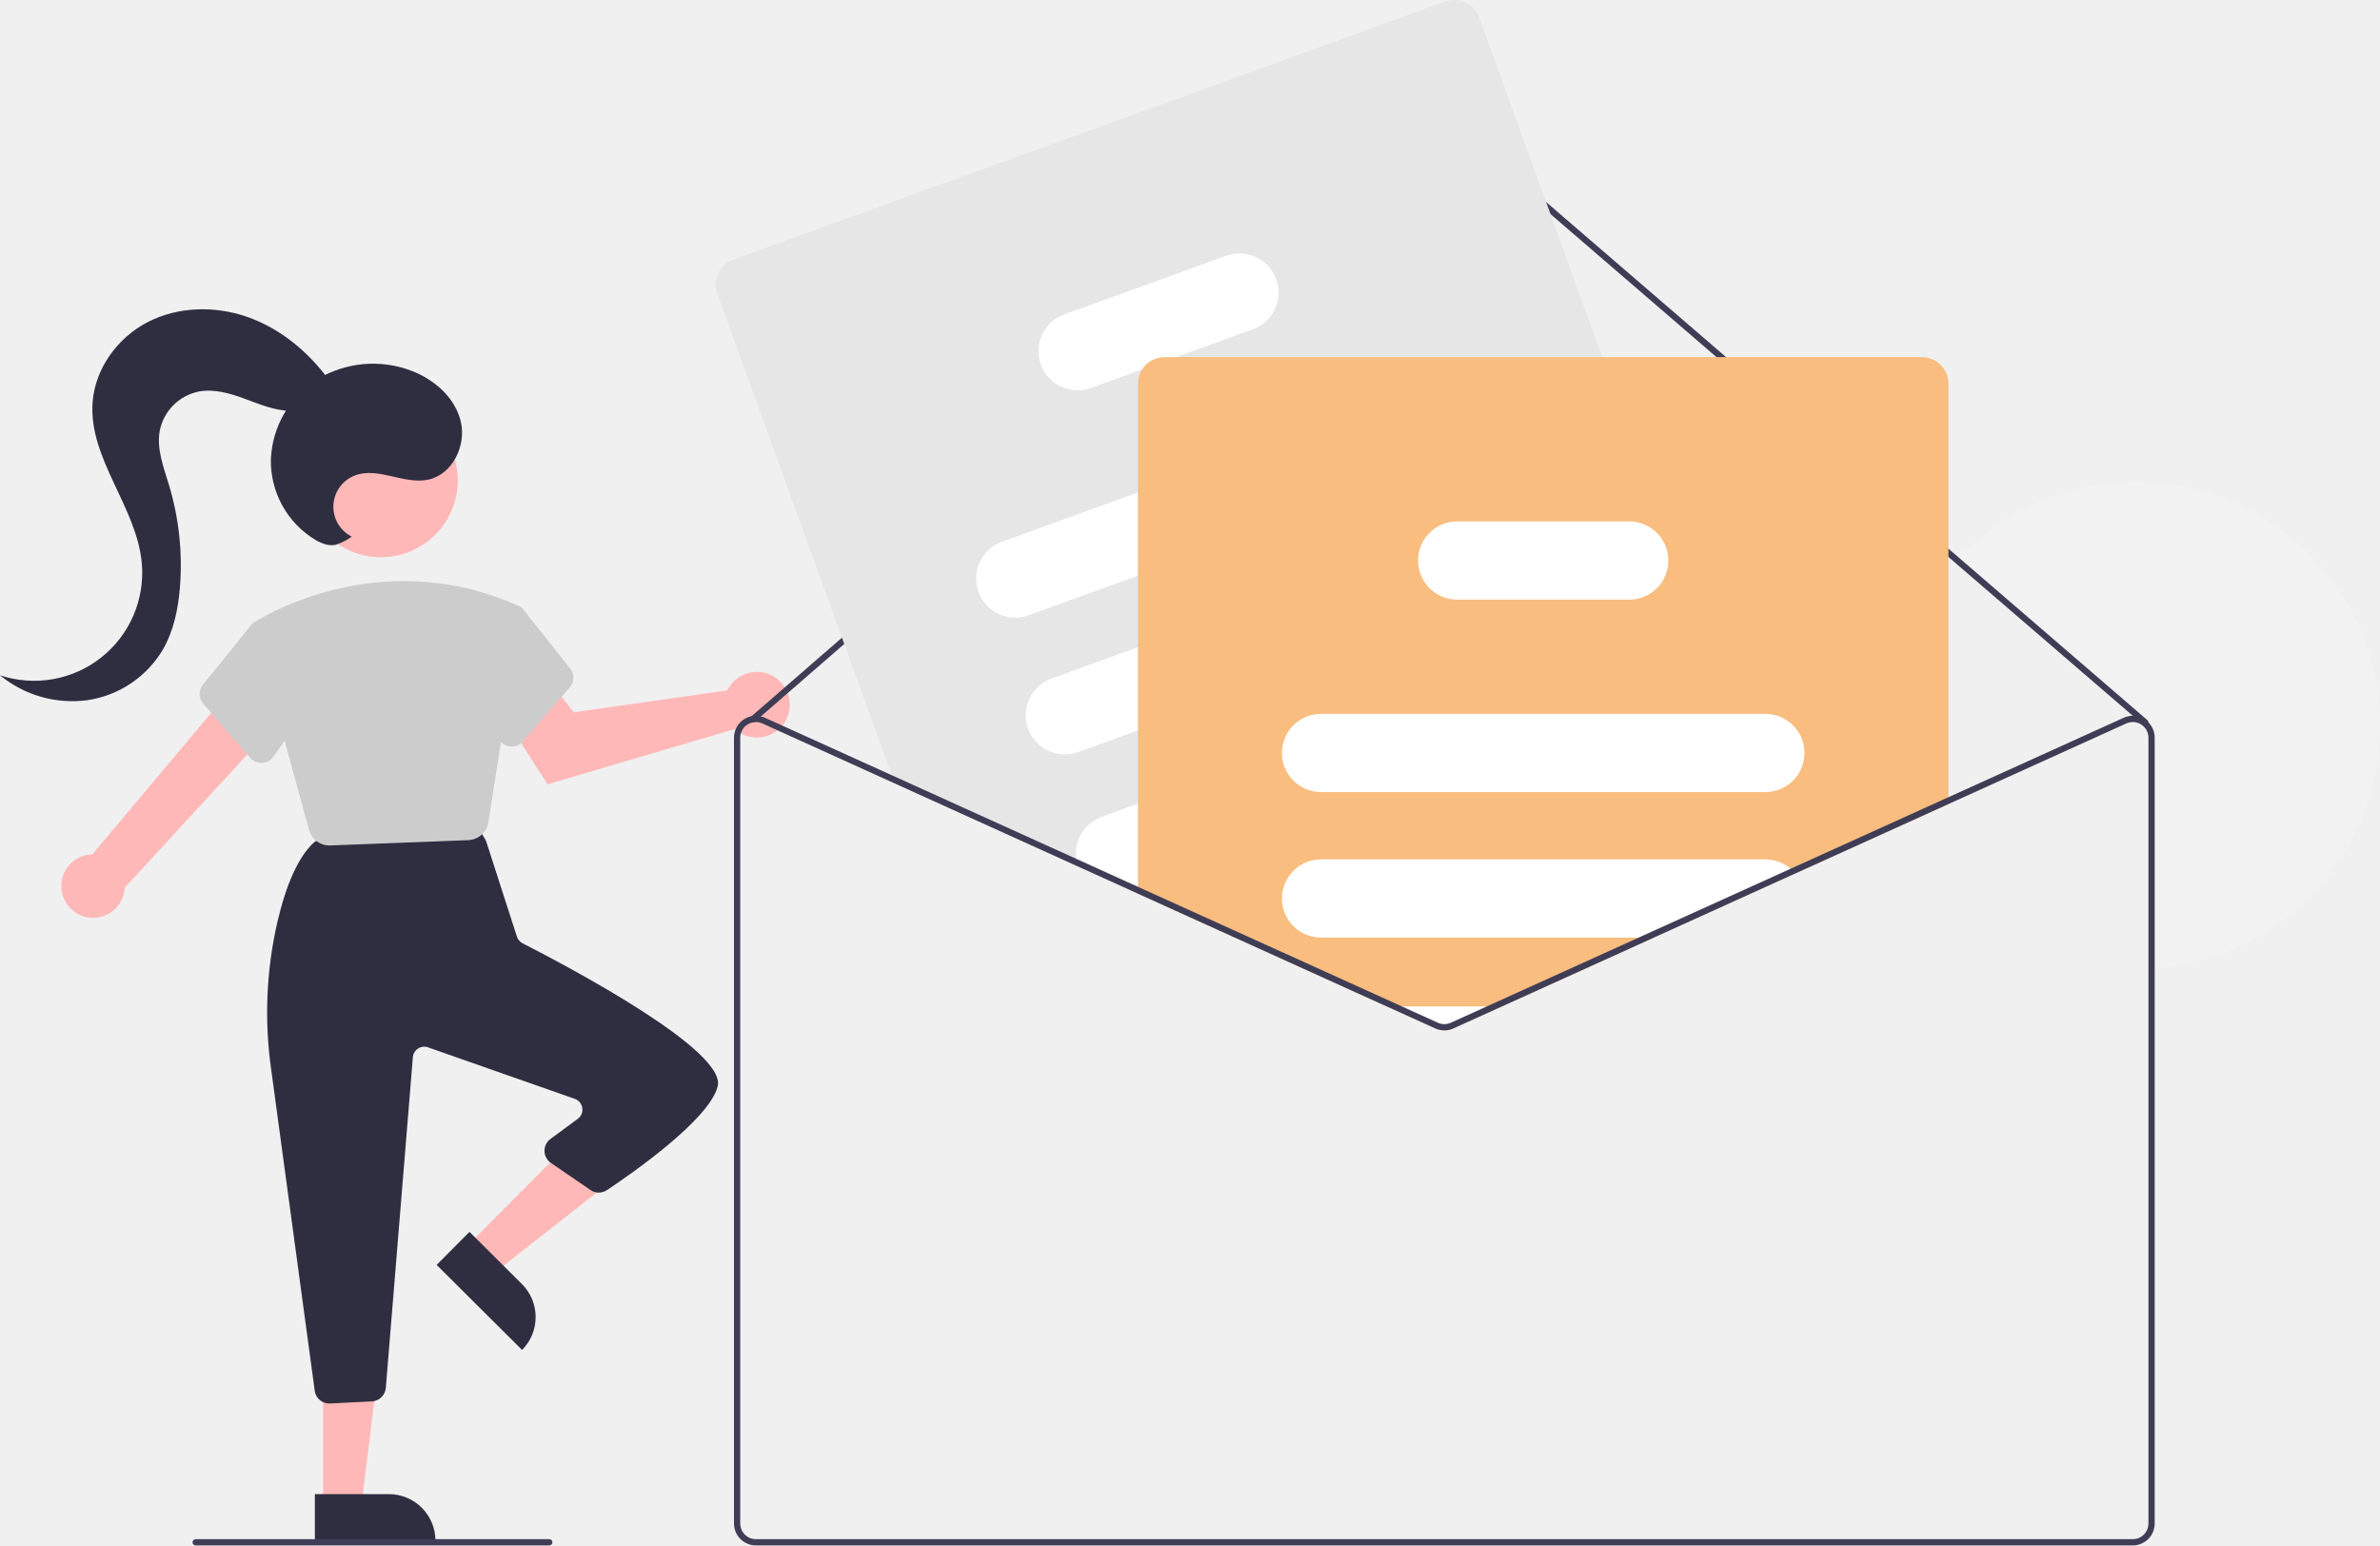
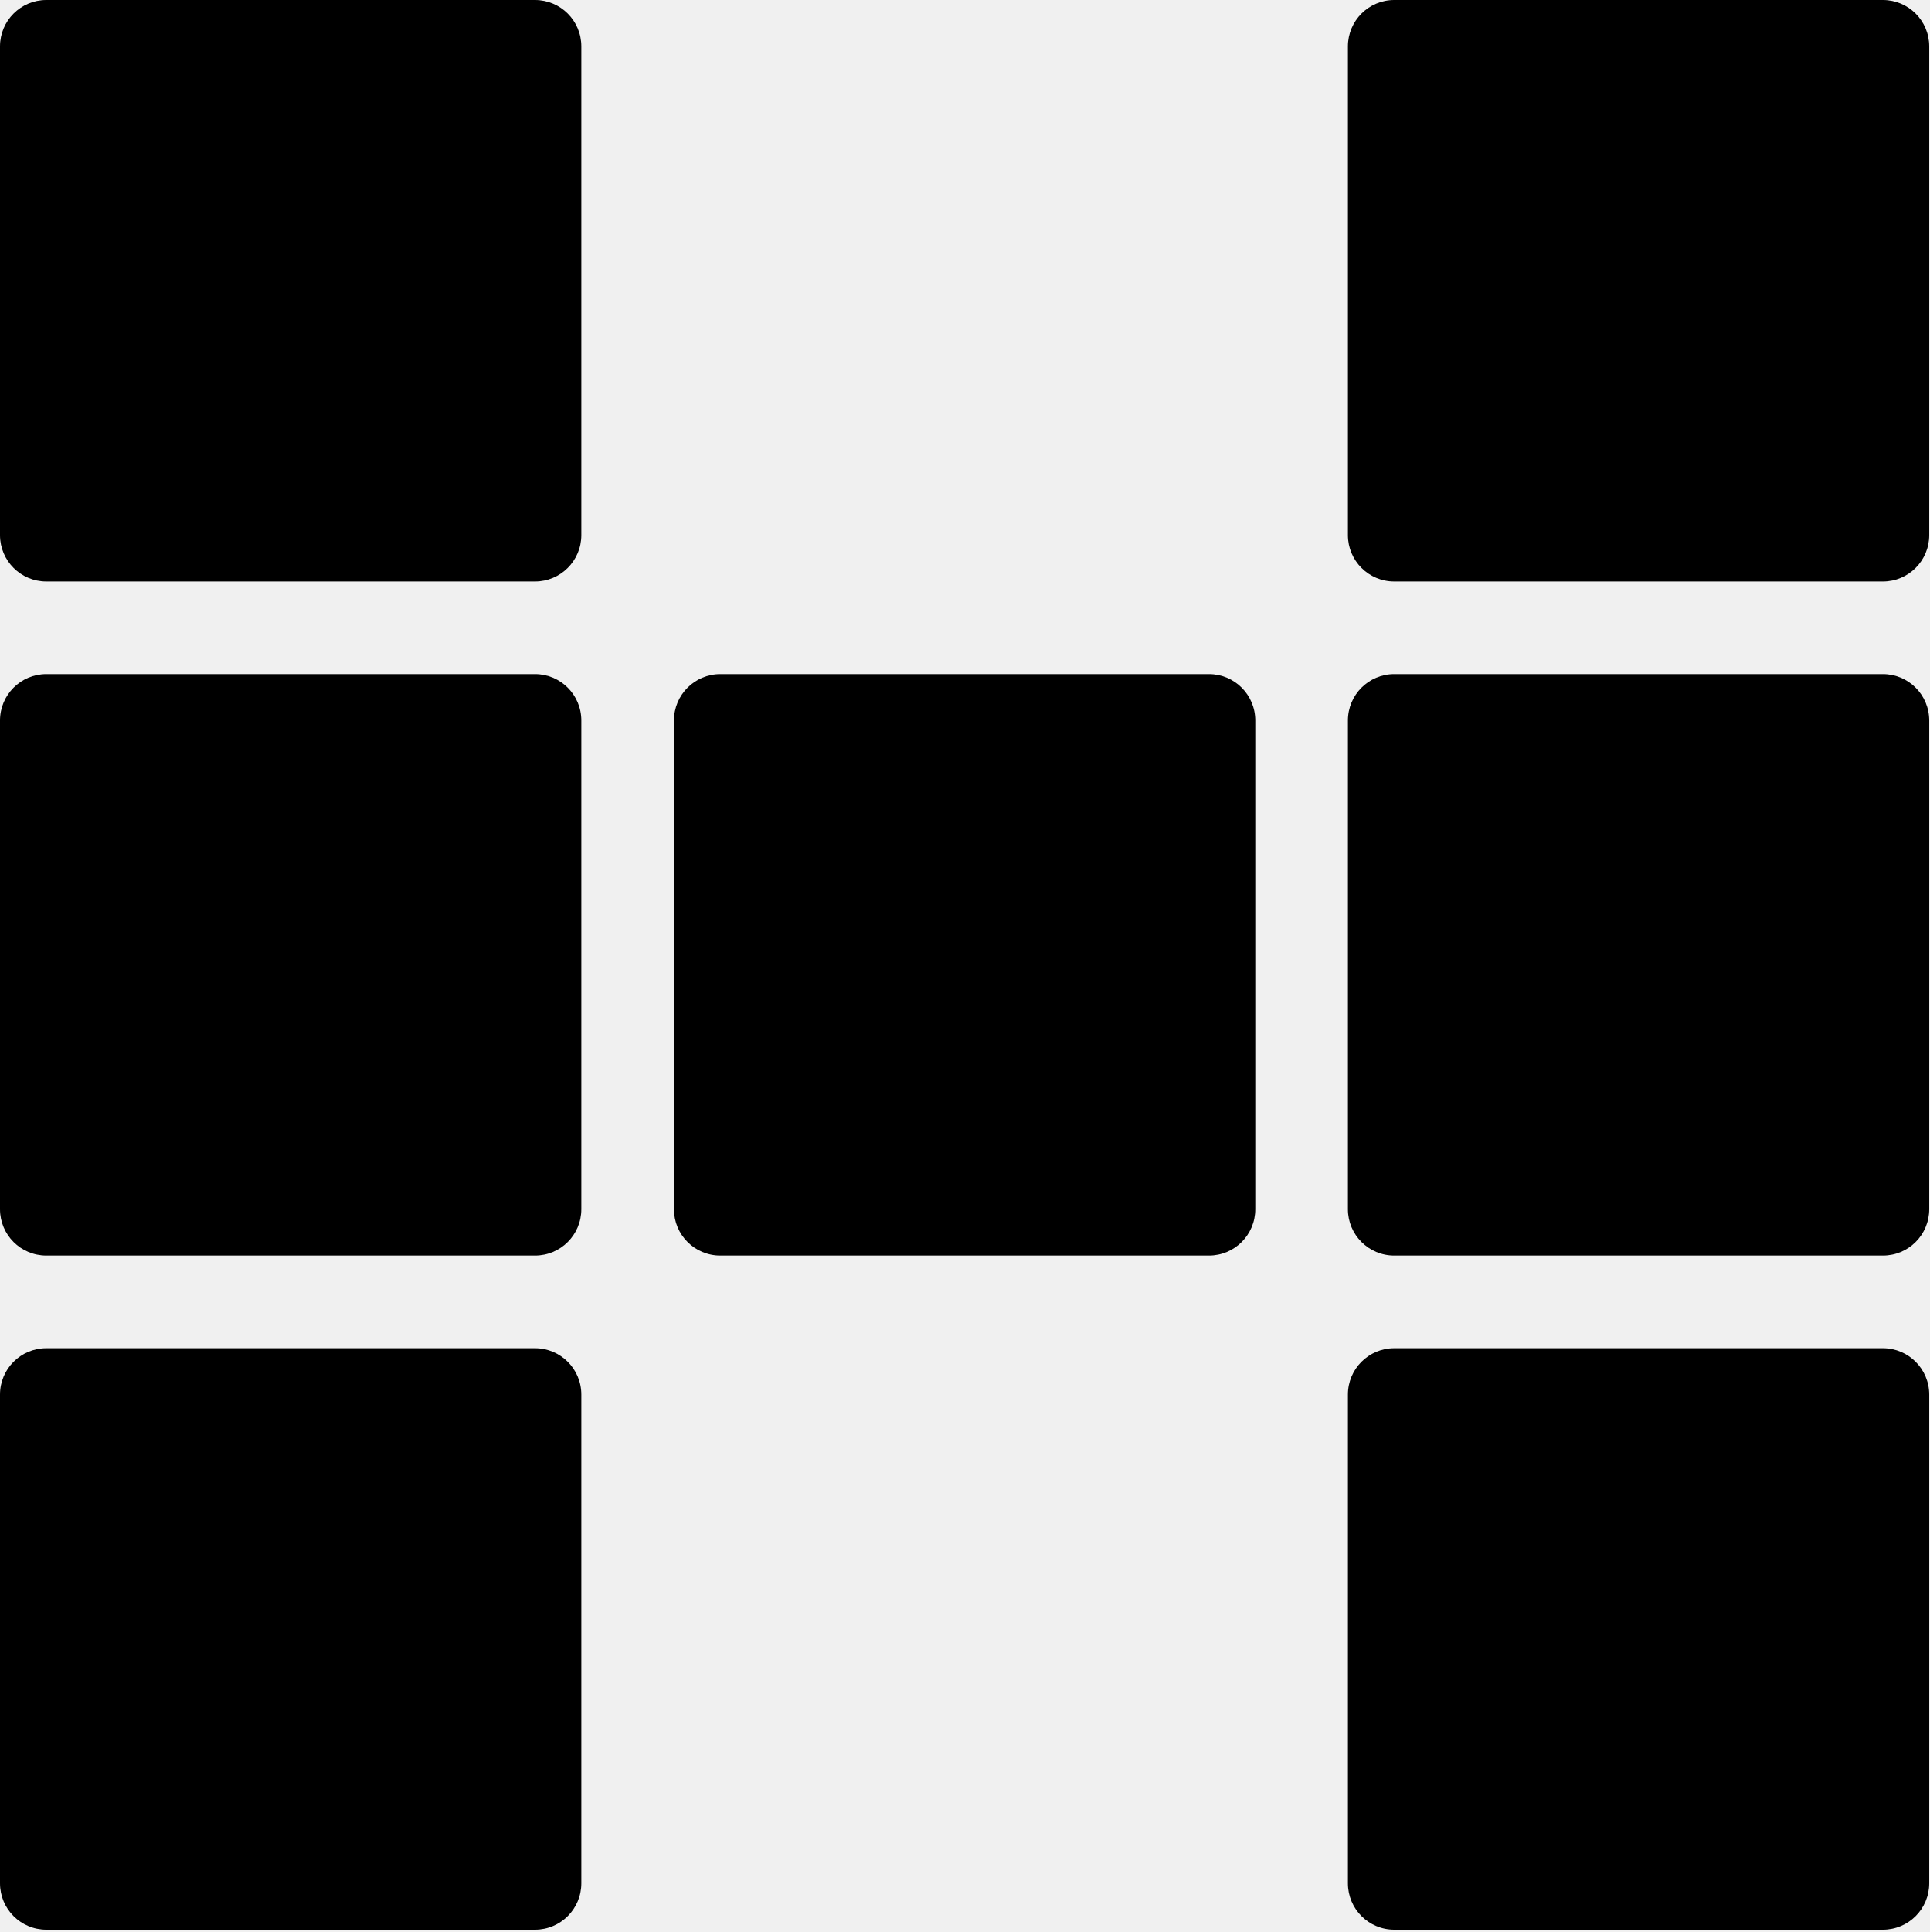
- <svg xmlns="http://www.w3.org/2000/svg" data-name="Layer 1" width="760.554" height="493.87" viewBox="0 0 760.554 493.87">
-   <path d="M980.277,434.935a77.996,77.996,0,0,1-72,77.77c-.66.05-1.33.1-2,.13v-74.03a4.959,4.959,0,0,0-1.84-3.86,1.247,1.247,0,0,0-.22-.18,1.861,1.861,0,0,0-.23-.16,5.001,5.001,0,0,0-4.77-.35l-.83-1.82a7.007,7.007,0,0,1,2.89-.63l-56.96-49.07c.44-.5.9-.99,1.36-1.48a78.007,78.007,0,0,1,134.6,53.68Z" transform="translate(-219.7232 -203.0649)" fill="#f2f2f2" />
-   <path d="M239.501,488.121a10.087,10.087,0,0,1,9.73-12.023l44.962-53.523,11.225,14.352-45.823,49.812a10.142,10.142,0,0,1-20.095,1.382Z" transform="translate(-219.7232 -203.0649)" fill="#ffb8b8" />
-   <path d="M453.01,422.243a10.527,10.527,0,0,0-.832,1.433l-49.094,7.018-7.455-9.465-15.754,9.384,14.809,23.089,59.875-17.65A10.496,10.496,0,1,0,453.01,422.243Z" transform="translate(-219.7232 -203.0649)" fill="#ffb8b8" />
-   <polygon points="149.426 398.009 158.114 406.659 195.614 377.267 182.792 364.5 149.426 398.009" fill="#ffb8b8" />
-   <path d="M358.894,608.163h38.531a0,0,0,0,1,0,0v14.887a0,0,0,0,1,0,0H373.781a14.887,14.887,0,0,1-14.887-14.887v0A0,0,0,0,1,358.894,608.163Z" transform="translate(-7.95298 1115.599) rotate(-135.1232)" fill="#2f2e41" />
-   <polygon points="103.246 480.98 115.506 480.98 121.338 433.692 103.244 433.692 103.246 480.98" fill="#ffb8b8" />
-   <path d="M320.342,680.541h38.531a0,0,0,0,1,0,0v14.887a0,0,0,0,1,0,0H335.229a14.887,14.887,0,0,1-14.887-14.887v0A0,0,0,0,1,320.342,680.541Z" transform="translate(459.523 1172.889) rotate(179.9974)" fill="#2f2e41" />
-   <path d="M320.304,647.522l-13.964-102.987a128.95,128.95,0,0,1,2.001-46.716c2.866-12.312,6.737-20.84,11.507-25.347a4.718,4.718,0,0,1,2.743-1.253l46.106-4.803a4.706,4.706,0,0,1,4.51,2.254l1.516,2.526a4.698,4.698,0,0,1,.442.974l9.748,30.22a3.616,3.616,0,0,0,1.808,2.126c15.348,7.836,65.203,34.288,62.35,45.7-2.681,10.723-27.779,28.11-35.408,33.183a4.661,4.661,0,0,1-5.24-.04L395.761,574.695a4.693,4.693,0,0,1-.134-7.651l8.733-6.434a3.651,3.651,0,0,0-.957-6.384l-46.898-16.456a3.65,3.65,0,0,0-4.846,3.147l-8.647,105.688a4.705,4.705,0,0,1-4.443,4.304l-13.379.669c-.081.004-.162.006-.243.006A4.663,4.663,0,0,1,320.304,647.522Z" transform="translate(-219.7232 -203.0649)" fill="#2f2e41" />
-   <circle cx="121.726" cy="153.524" r="24.561" fill="#ffb8b8" />
-   <path d="M318.477,468.265l-18.079-65.965.31-.209c.388-.262,39.356-25.993,84.98-5.257l.827.475L375.802,465.776a6.786,6.786,0,0,1-6.444,5.777L325.275,473.248c-.089.003-.177.005-.266.005A6.751,6.751,0,0,1,318.477,468.265Z" transform="translate(-219.7232 -203.0649)" fill="#ccc" />
-   <path d="M299.71,445.244l-15.057-17.315a4.686,4.686,0,0,1-.106-6.032l15.741-19.445,12.083,3.296,6.406,22.422-11.681,16.687a4.665,4.665,0,0,1-3.599,1.995c-.084.004-.168.006-.252.006A4.66,4.66,0,0,1,299.71,445.244Z" transform="translate(-219.7232 -203.0649)" fill="#ccc" />
-   <path d="M382.975,441.637a4.665,4.665,0,0,1-3.599-1.995l-11.681-16.687,5.618-23.602,11.125-3.034,2.076.991,15.41,19.374a4.686,4.686,0,0,1-.106,6.032l-15.057,17.315a4.66,4.66,0,0,1-3.535,1.613C383.143,441.643,383.059,441.641,382.975,441.637Z" transform="translate(-219.7232 -203.0649)" fill="#ccc" />
-   <path d="M906.277,433.905a.98.98,0,0,1-.24.68 1.0 1,0,0,1-1.41.11l-3.35-2.89-56.96-49.07L684.557,245.085a5.02,5.02,0,0,0-6.54.01l-215.14,186.91-1.94,1.68a.966.966,0,0,1-.25.16,1,1,0,0,1-.51.08,1.025,1.025,0,0,1-.65-.33.997.997,0,0,1,.09-1.41l.27-.24,216.82-188.36a7.047,7.047,0,0,1,9.16-.02l159.81,137.69,60.25,51.92A1.016,1.016,0,0,1,906.277,433.905Z" transform="translate(-219.7232 -203.0649)" fill="#3f3d56" />
-   <path d="M784.807,463.435l-2.63-7.24-9.06-25-19.52-53.83-21.82-60.17-39.35-108.53a8.516,8.516,0,0,0-10.89-5.09l-227.51,82.49a8.512,8.512,0,0,0-5.09,10.89l55.79,153.86.95,2.63,58.56,26.54,16.46,7.46,2.67,1.21,69.69,31.59,2.7-.98,45.71-16.57,68.95-25,9.29-3.37A8.518,8.518,0,0,0,784.807,463.435Z" transform="translate(-219.7232 -203.0649)" fill="#e6e6e6" />
-   <path d="M689.407,335.275a12.522,12.522,0,0,0-16.02-7.49l-90.02,32.65-43.47,15.76a12.498,12.498,0,1,0,8.52,23.5l34.95-12.67,98.55-35.73A12.522,12.522,0,0,0,689.407,335.275Z" transform="translate(-219.7232 -203.0649)" fill="#fff" />
-   <path d="M705.257,378.995a12.522,12.522,0,0,0-16.02-7.49l-15.25,5.53-90.62,32.86-27.62,10.01a12.503,12.503,0,0,0,8.52,23.51l19.1-6.93,114.4-41.48c.26-.09.51-.2.76-.31A12.498,12.498,0,0,0,705.257,378.995Z" transform="translate(-219.7232 -203.0649)" fill="#fff" />
-   <path d="M721.277,423.175a12.511,12.511,0,0,0-16.01-7.49l-42.77,15.51-33.11,12.01-46.02,16.68-11.6,4.21a12.527,12.527,0,0,0-8.13,13.42,12.365,12.365,0,0,0,.6,2.47l16.46,7.46,2.67-.97h.02l83.51-30.28,46.89-17a12.511,12.511,0,0,0,7.49-16.02Z" transform="translate(-219.7232 -203.0649)" fill="#fff" />
-   <path d="M627.547,292.295a12.522,12.522,0,0,0-16.02-7.49l-51.7,18.74a12.503,12.503,0,0,0,8.52,23.51l16.36-5.93,10.83-3.93,24.521-8.89A12.511,12.511,0,0,0,627.547,292.295Z" transform="translate(-219.7232 -203.0649)" fill="#fff" />
-   <path d="M833.867,317.195h-242a8.502,8.502,0,0,0-7.16,3.93,8.414,8.414,0,0,0-1.34,4.57v162.96l69.69,31.59,9.82,4.45,15.51,7.03a7.02,7.02,0,0,0,5.78,0l15.51-7.03,48.54-22,45.24-20.51,48.91-22.16v-134.33A8.505,8.505,0,0,0,833.867,317.195Z" transform="translate(-219.7232 -203.0649)" fill="#f8bd7f" />
-   <path d="M783.867,431.195h-142a12.497,12.497,0,0,0-12.48,12.01,4.011,4.011,0,0,0-.02.49,12.518,12.518,0,0,0,12.5,12.5h142a12.5,12.5,0,0,0,0-25Z" transform="translate(-219.7232 -203.0649)" fill="#fff" />
-   <path d="M791.957,480.675a12.411,12.411,0,0,0-8.09-2.98h-142a12.5,12.5,0,0,0,0,25H748.217l45.24-20.51A12.583,12.583,0,0,0,791.957,480.675Z" transform="translate(-219.7232 -203.0649)" fill="#fff" />
-   <path d="M662.877,524.695l15.51,7.03a7.02,7.02,0,0,0,5.78,0l15.51-7.03Z" transform="translate(-219.7232 -203.0649)" fill="#fff" />
-   <path d="M752.107,377.905a12.506,12.506,0,0,0-11.74-8.21h-55a12.509,12.509,0,0,0-11.38,7.34,12.358,12.358,0,0,0-1.12,5.16,12.518,12.518,0,0,0,12.5,12.5h55a12.499,12.499,0,0,0,11.74-16.79Z" transform="translate(-219.7232 -203.0649)" fill="#fff" />
-   <path d="M743.367,502.695l-48.54,22-11.49,5.21a5.016,5.016,0,0,1-4.12,0l-11.49-5.21h-4.85l15.51,7.03a7.02,7.02,0,0,0,5.78,0l15.51-7.03,48.54-22Zm0,0-48.54,22-11.49,5.21a5.016,5.016,0,0,1-4.12,0l-11.49-5.21h-4.85l15.51,7.03a7.02,7.02,0,0,0,5.78,0l15.51-7.03,48.54-22Zm0,0-48.54,22-11.49,5.21a5.016,5.016,0,0,1-4.12,0l-11.49-5.21h-4.85l15.51,7.03a7.02,7.02,0,0,0,5.78,0l15.51-7.03,48.54-22Zm162.91-68.79a7.638,7.638,0,0,0-1.21-.98,6.961,6.961,0,0,0-6.68-.49l-106.43,48.24-48.59,22.02-48.54,22-11.49,5.21a5.016,5.016,0,0,1-4.12,0l-11.49-5.21-11.97-5.43-72.37-32.79-.02-.01-19.73-8.95-58.91-26.7-40.56-18.38a6.107,6.107,0,0,0-1.29-.43,6.709,6.709,0,0,0-2.99-.06,7.017,7.017,0,0,0-5.61,6.86v251.13a7.008,7.008,0,0,0,7,7h440a7.008,7.008,0,0,0,7-7v-251.13A6.972,6.972,0,0,0,906.277,433.905Zm0,256.03a5.002,5.002,0,0,1-5,5h-440a5.002,5.002,0,0,1-5-5v-251.13a5.001,5.001,0,0,1,2.29-4.2,5.168,5.168,0,0,1,1.61-.68,4.511,4.511,0,0,1,.51-.08,3.898,3.898,0,0,1,.59-.04,4.97,4.97,0,0,1,2.06.45l42.34,19.19,58.56,26.54,16.46,7.46,2.67,1.21,69.69,31.59,9.82,4.45,15.51,7.03a7.02,7.02,0,0,0,5.78,0l15.51-7.03,48.54-22,45.24-20.51,105.76-47.93a5.001,5.001,0,0,1,4.77.35,1.861,1.861,0,0,1,.23.16,1.247,1.247,0,0,1,.22.18,4.959,4.959,0,0,1,1.84,3.86Zm-162.91-187.24-48.54,22-11.49,5.21a5.016,5.016,0,0,1-4.12,0l-11.49-5.21h-4.85l15.51,7.03a7.02,7.02,0,0,0,5.78,0l15.51-7.03,48.54-22Zm0,0-48.54,22-11.49,5.21a5.016,5.016,0,0,1-4.12,0l-11.49-5.21h-4.85l15.51,7.03a7.02,7.02,0,0,0,5.78,0l15.51-7.03,48.54-22Zm-162.67-15.25,2.67,1.21v-2.18Zm162.67,15.25-48.54,22-11.49,5.21a5.016,5.016,0,0,1-4.12,0l-11.49-5.21h-4.85l15.51,7.03a7.02,7.02,0,0,0,5.78,0l15.51-7.03,48.54-22Z" transform="translate(-219.7232 -203.0649)" fill="#3f3d56" />
-   <path d="M395.249,696.935h-113a1,1,0,0,1,0-2h113a1,1,0,1,1,0,2Z" transform="translate(-219.7232 -203.0649)" fill="#3f3d56" />
-   <path d="M332.111,374.55a10.702,10.702,0,0,1,.99-19.527c7.412-2.86,15.72,2.977,23.489,1.317,7.743-1.654,12.223-10.911,10.374-18.611s-8.575-13.499-15.993-16.268a34.48,34.48,0,0,0-29.741,2.726,31.751,31.751,0,0,0-14.945,25.634,29.437,29.437,0,0,0,14.244,25.791c1.975,1.138,4.273,2.052,6.494,1.54A18.1,18.1,0,0,0,332.111,374.55Z" transform="translate(-219.7232 -203.0649)" fill="#2f2e41" />
-   <path d="M324.152,323.589c-6.535-8.668-15.358-15.79-25.624-19.32s-21.997-3.247-31.639,1.742-16.832,14.899-17.582,25.729c-1.249,18.025,14.152,33.346,15.733,51.345a34.526,34.526,0,0,1-45.317,35.773,36.35,36.35,0,0,0,28.017,7.951,33.786,33.786,0,0,0,24.047-16.181c3.466-6.023,4.89-13.018,5.442-19.945a88.618,88.618,0,0,0-3.468-32.493c-1.728-5.741-4.07-11.649-2.975-17.544a15.966,15.966,0,0,1,12.435-12.454c4.953-.928,10.018.584,14.747,2.323s9.498,3.753,14.536,3.868,10.526-2.191,12.473-6.839Z" transform="translate(-219.7232 -203.0649)" fill="#2f2e41" />
+ <svg xmlns="http://www.w3.org/2000/svg" width="833" height="834" viewBox="0 0 833 834" fill="none">
+   <rect width="251" height="251" rx="20" fill="black" />
+   <rect y="291" width="251" height="251" rx="20" fill="black" />
+   <rect y="582" width="251" height="251" rx="20" fill="black" />
+   <rect x="291" y="291" width="251" height="251" rx="20" fill="black" />
+   <rect x="582" width="251" height="251" rx="20" fill="black" />
+   <rect x="582" y="291" width="251" height="251" rx="20" fill="black" />
+   <rect x="582" y="582" width="251" height="251" rx="20" fill="black" />
</svg>
